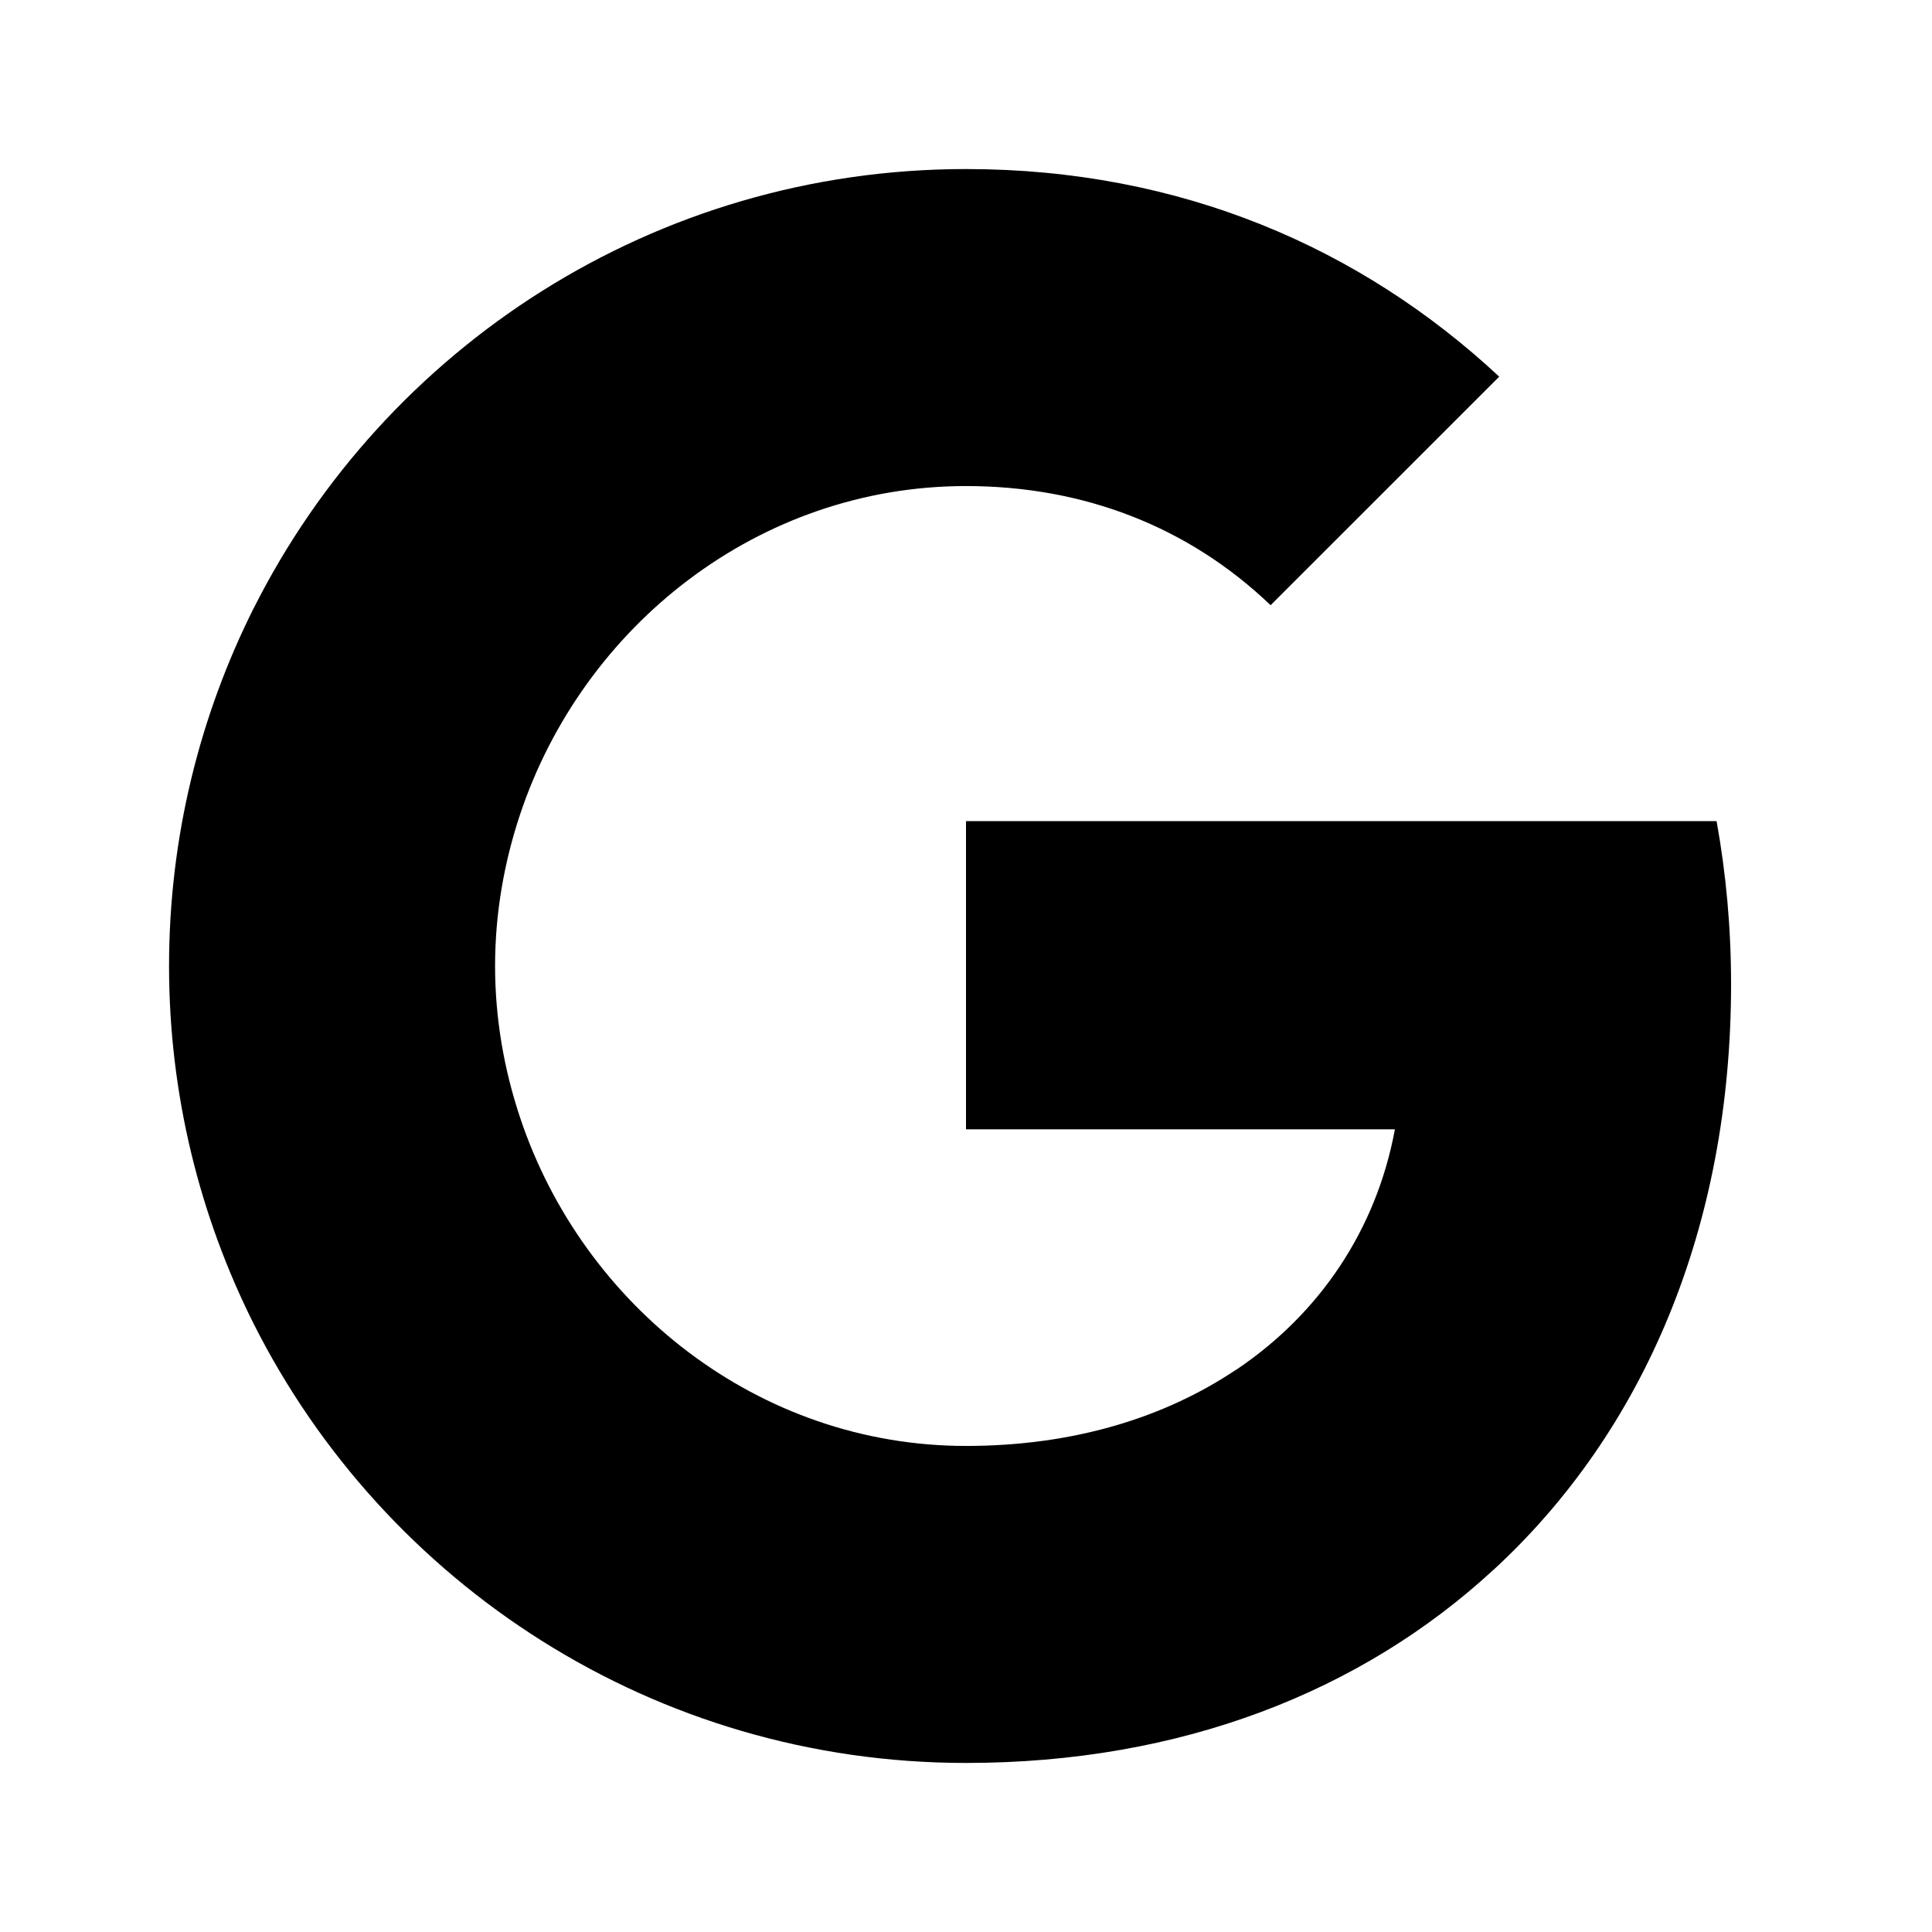
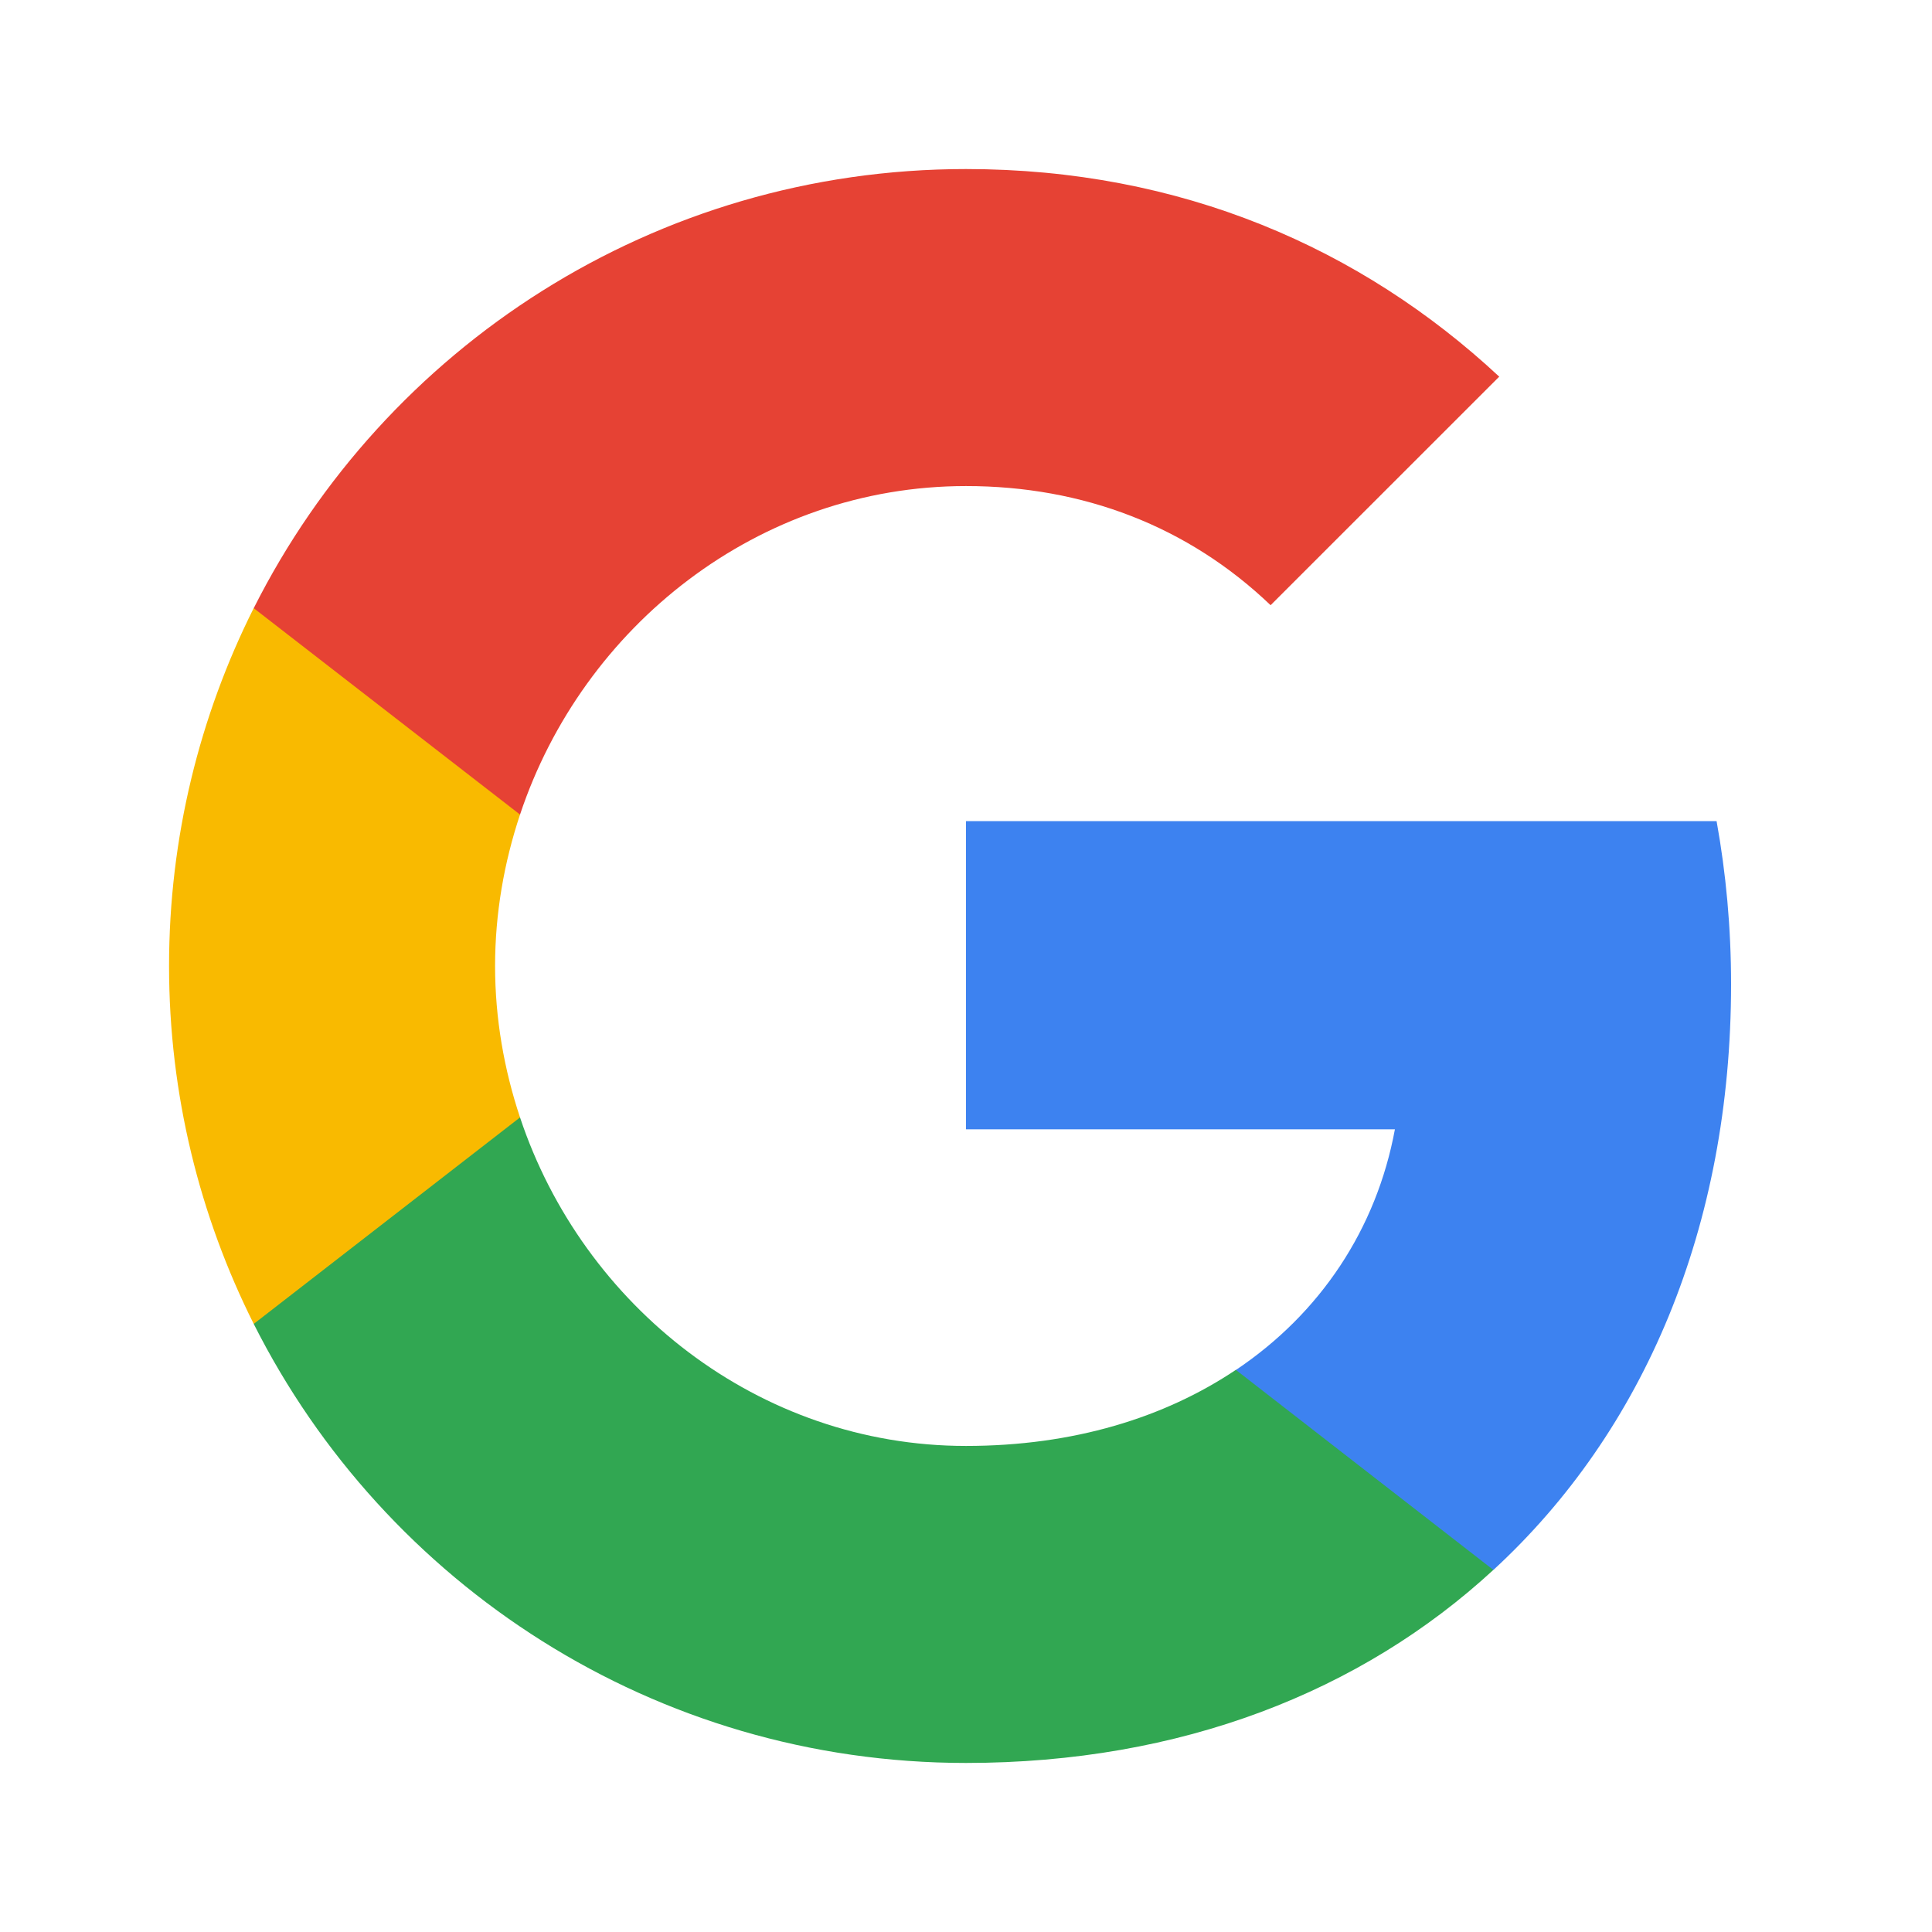
<svg xmlns="http://www.w3.org/2000/svg" width="24" height="24" viewBox="0 0 24 24" fill="none">
-   <path fill-rule="evenodd" clip-rule="evenodd" d="M21.504 12.225C21.504 11.524 21.441 10.848 21.324 10.2H12V14.029H17.328C17.099 15.267 16.401 16.316 15.353 17.018V19.502H18.552C20.424 17.778 21.504 15.24 21.504 12.225Z" fill="currentColor" />
-   <path fill-rule="evenodd" clip-rule="evenodd" d="M12 21.9C14.673 21.9 16.913 21.013 18.551 19.502L15.352 17.017C14.466 17.611 13.332 17.962 12 17.962C9.421 17.962 7.239 16.221 6.46 13.881H3.152V16.446C4.781 19.681 8.13 21.9 12 21.9Z" fill="currentColor" />
-   <path fill-rule="evenodd" clip-rule="evenodd" d="M6.46 13.881C6.262 13.287 6.15 12.652 6.15 12C6.15 11.348 6.262 10.713 6.46 10.119V7.554H3.152C2.482 8.89 2.1 10.403 2.1 12C2.1 13.597 2.482 15.11 3.152 16.446L6.46 13.881Z" fill="currentColor" />
-   <path fill-rule="evenodd" clip-rule="evenodd" d="M12 6.038C13.453 6.038 14.758 6.537 15.784 7.518L18.624 4.679C16.909 3.081 14.668 2.1 12 2.1C8.13 2.1 4.781 4.318 3.152 7.555L6.46 10.119C7.239 7.779 9.421 6.038 12 6.038Z" fill="currentColor" />
+   <path fill-rule="evenodd" clip-rule="evenodd" d="M21.504 12.225C21.504 11.524 21.441 10.848 21.324 10.2H12V14.029H17.328C17.099 15.267 16.401 16.316 15.353 17.018V19.502H18.552C20.424 17.778 21.504 15.24 21.504 12.225Z" fill="#3D82F0" />
+   <path fill-rule="evenodd" clip-rule="evenodd" d="M12 21.9C14.673 21.9 16.913 21.013 18.551 19.502L15.352 17.017C14.466 17.611 13.332 17.962 12 17.962C9.421 17.962 7.239 16.221 6.46 13.881H3.152V16.446C4.781 19.681 8.13 21.9 12 21.9Z" fill="#31A752" />
+   <path fill-rule="evenodd" clip-rule="evenodd" d="M6.46 13.881C6.262 13.287 6.15 12.652 6.15 12C6.15 11.348 6.262 10.713 6.46 10.119V7.554H3.152C2.482 8.89 2.1 10.403 2.1 12C2.1 13.597 2.482 15.11 3.152 16.446L6.46 13.881Z" fill="#F9BA00" />
+   <path fill-rule="evenodd" clip-rule="evenodd" d="M12 6.038C13.453 6.038 14.758 6.537 15.784 7.518L18.624 4.679C16.909 3.081 14.668 2.1 12 2.1C8.13 2.1 4.781 4.318 3.152 7.555L6.46 10.119C7.239 7.779 9.421 6.038 12 6.038Z" fill="#E64234" />
</svg>
